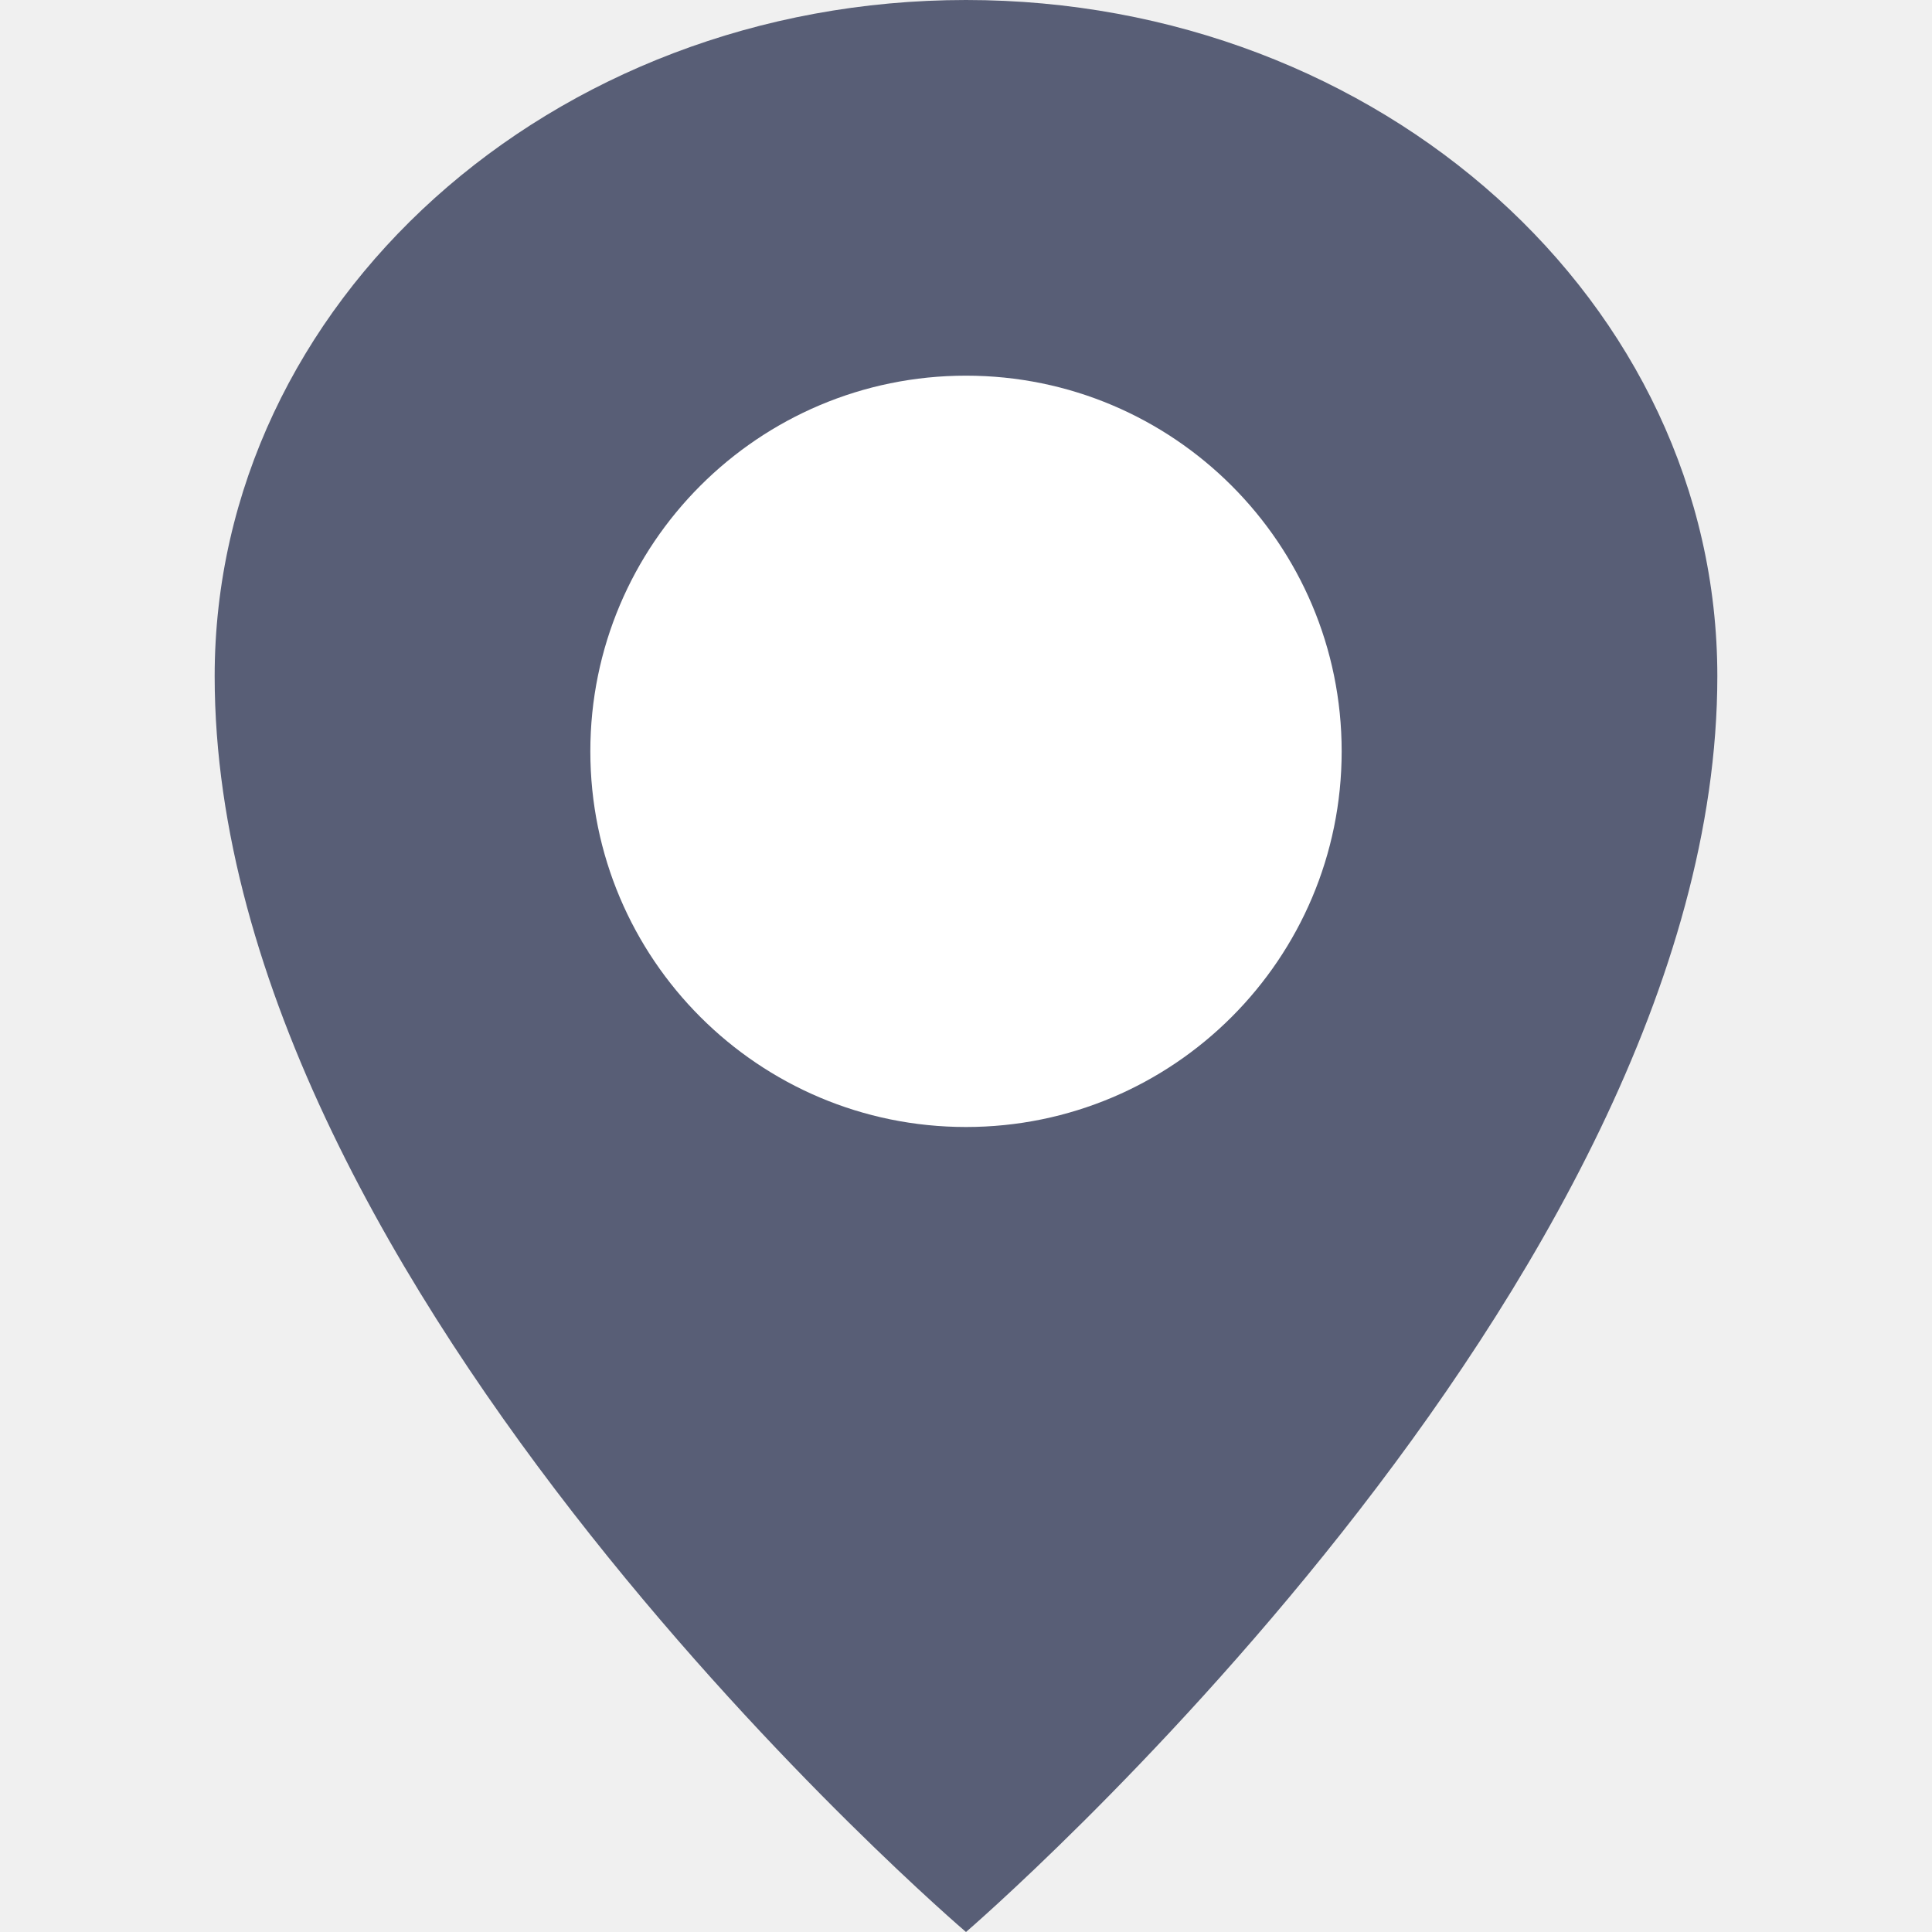
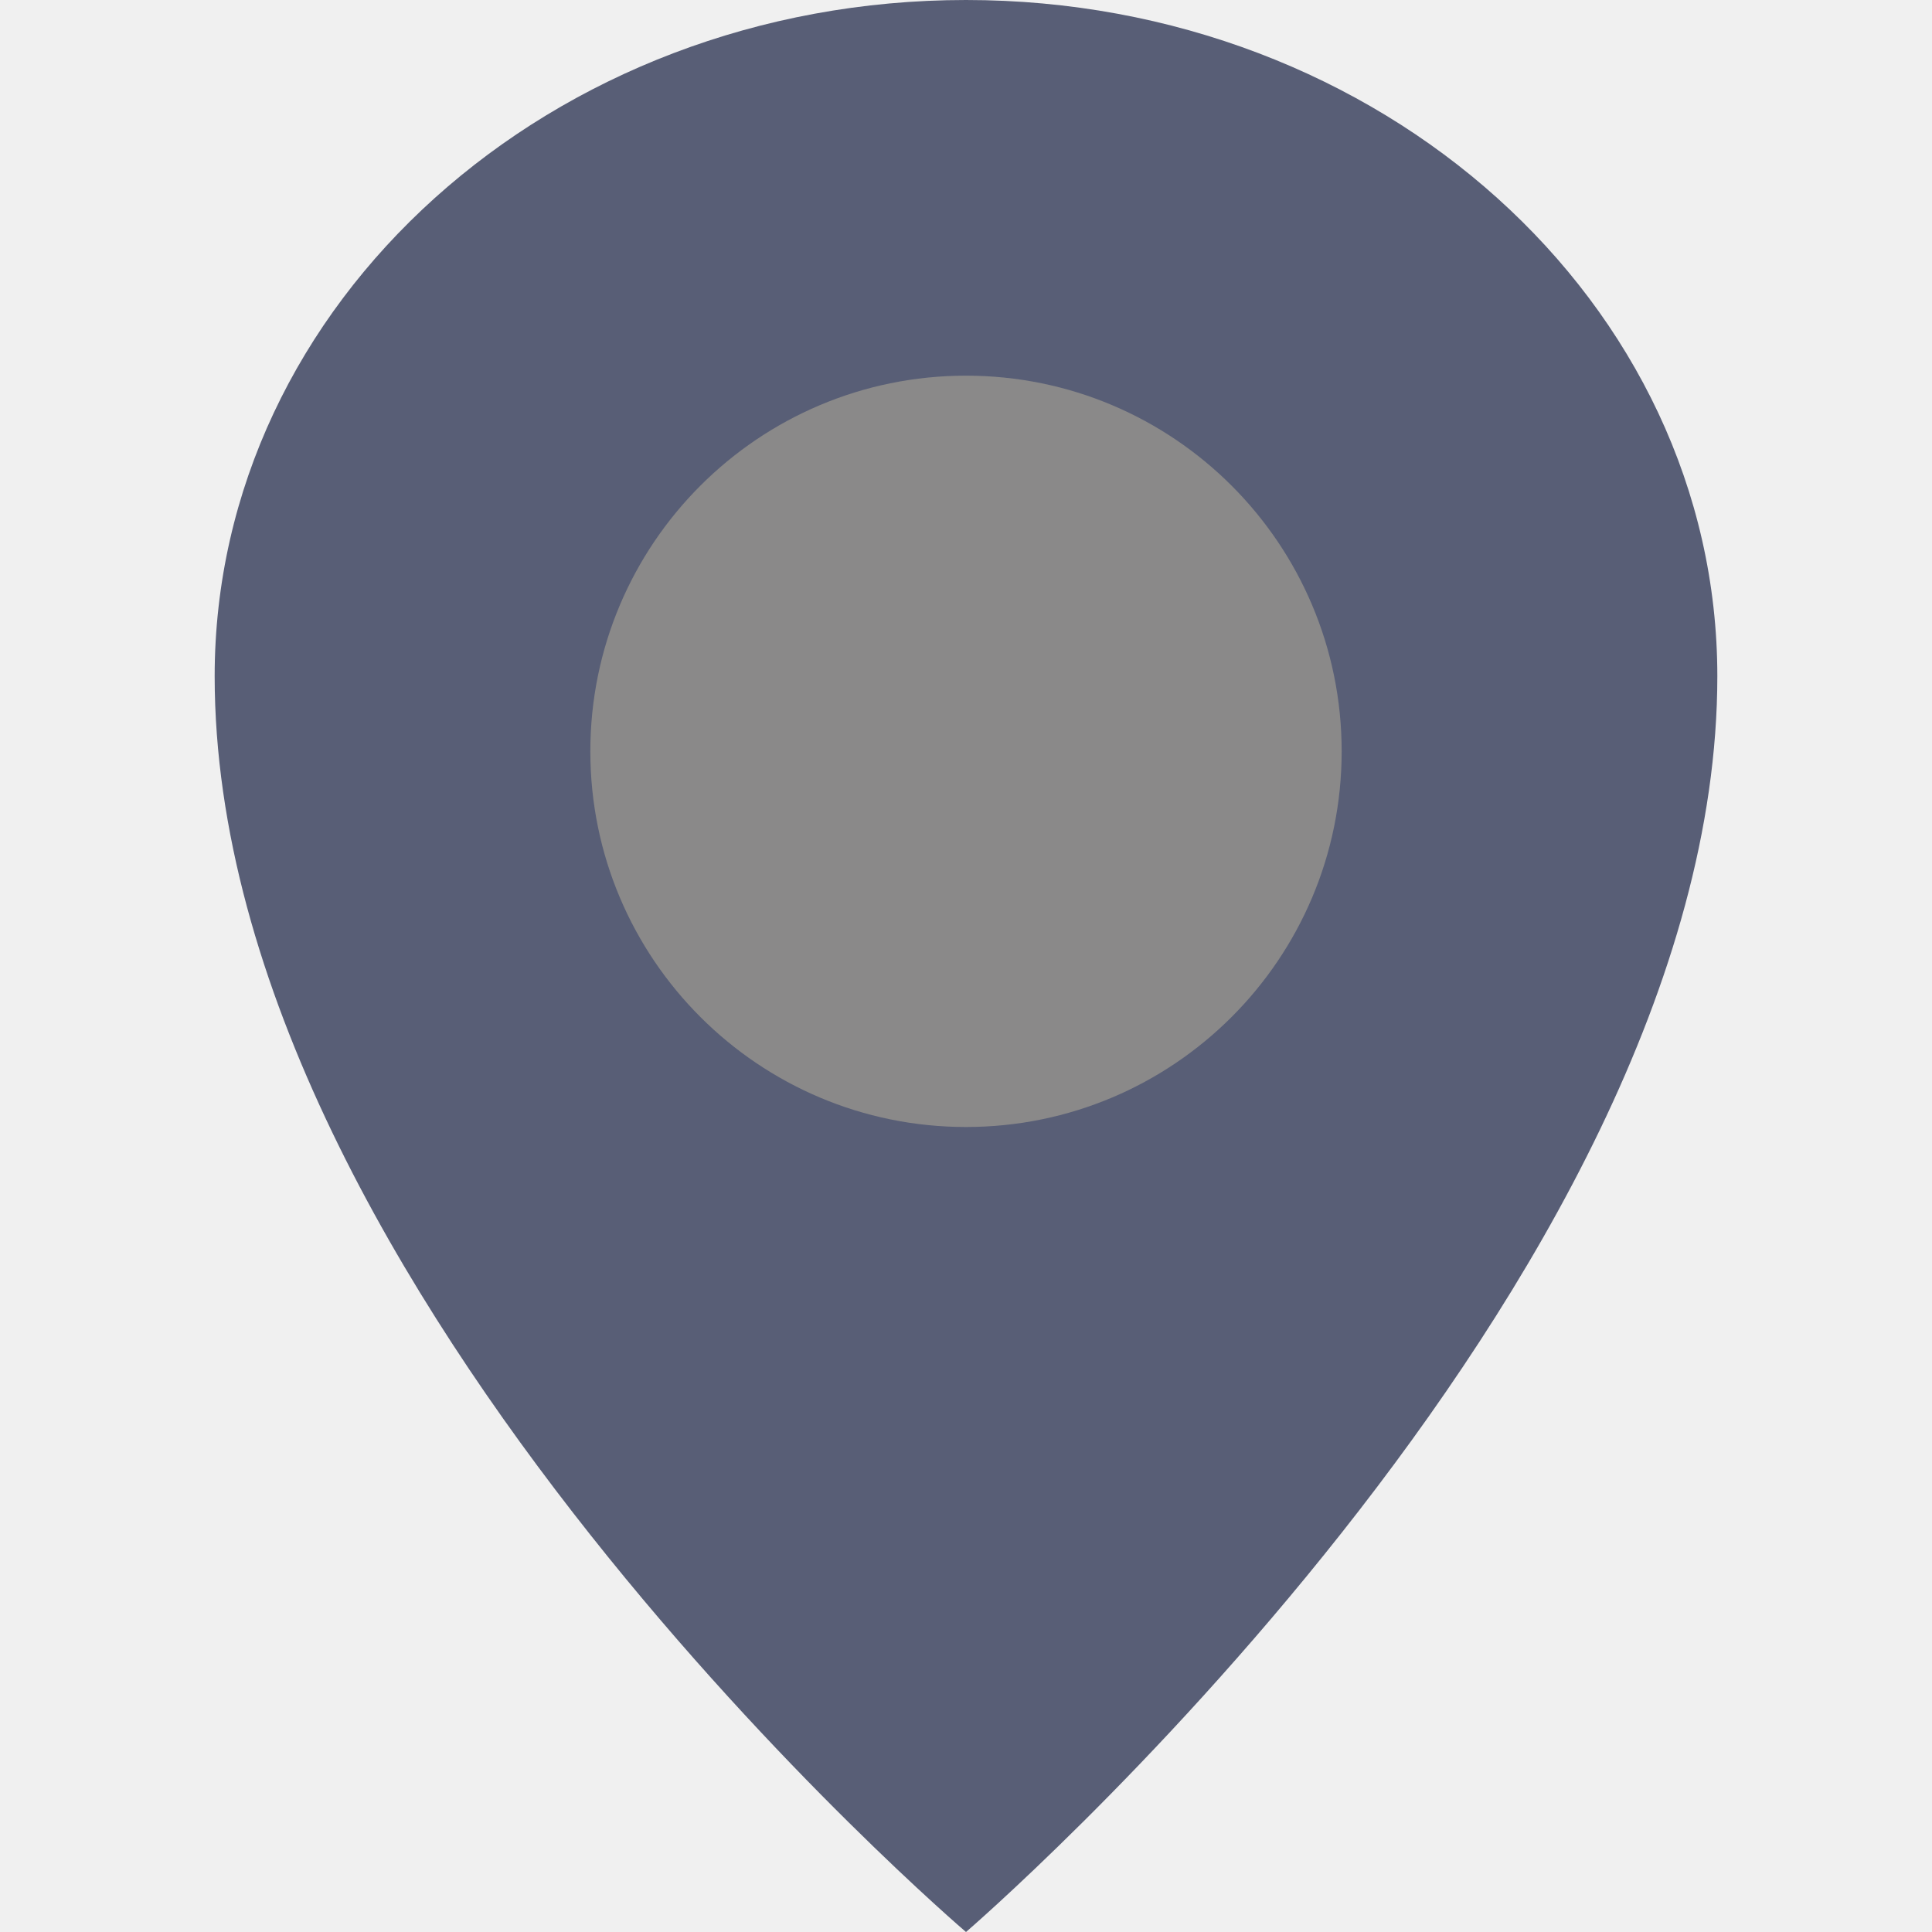
<svg xmlns="http://www.w3.org/2000/svg" width="25px" height="25px" viewBox="-4 0 36 36" version="1.1">
  <path fill="#585E76" d="M14,0 C21.732,0 28,5.641 28,12.6 C28,23.963 14,36 14,36 C14,36 0,24.064 0,12.6 C0,5.641 6.268,0 14,0 Z" />
-   <circle fill="#ffffff" fill-rule="nonzero" cx="14" cy="14" r="7" />
+   <circle fill="#8a8989" fill-rule="nonzero" cx="14" cy="14" r="7" />
</svg>
